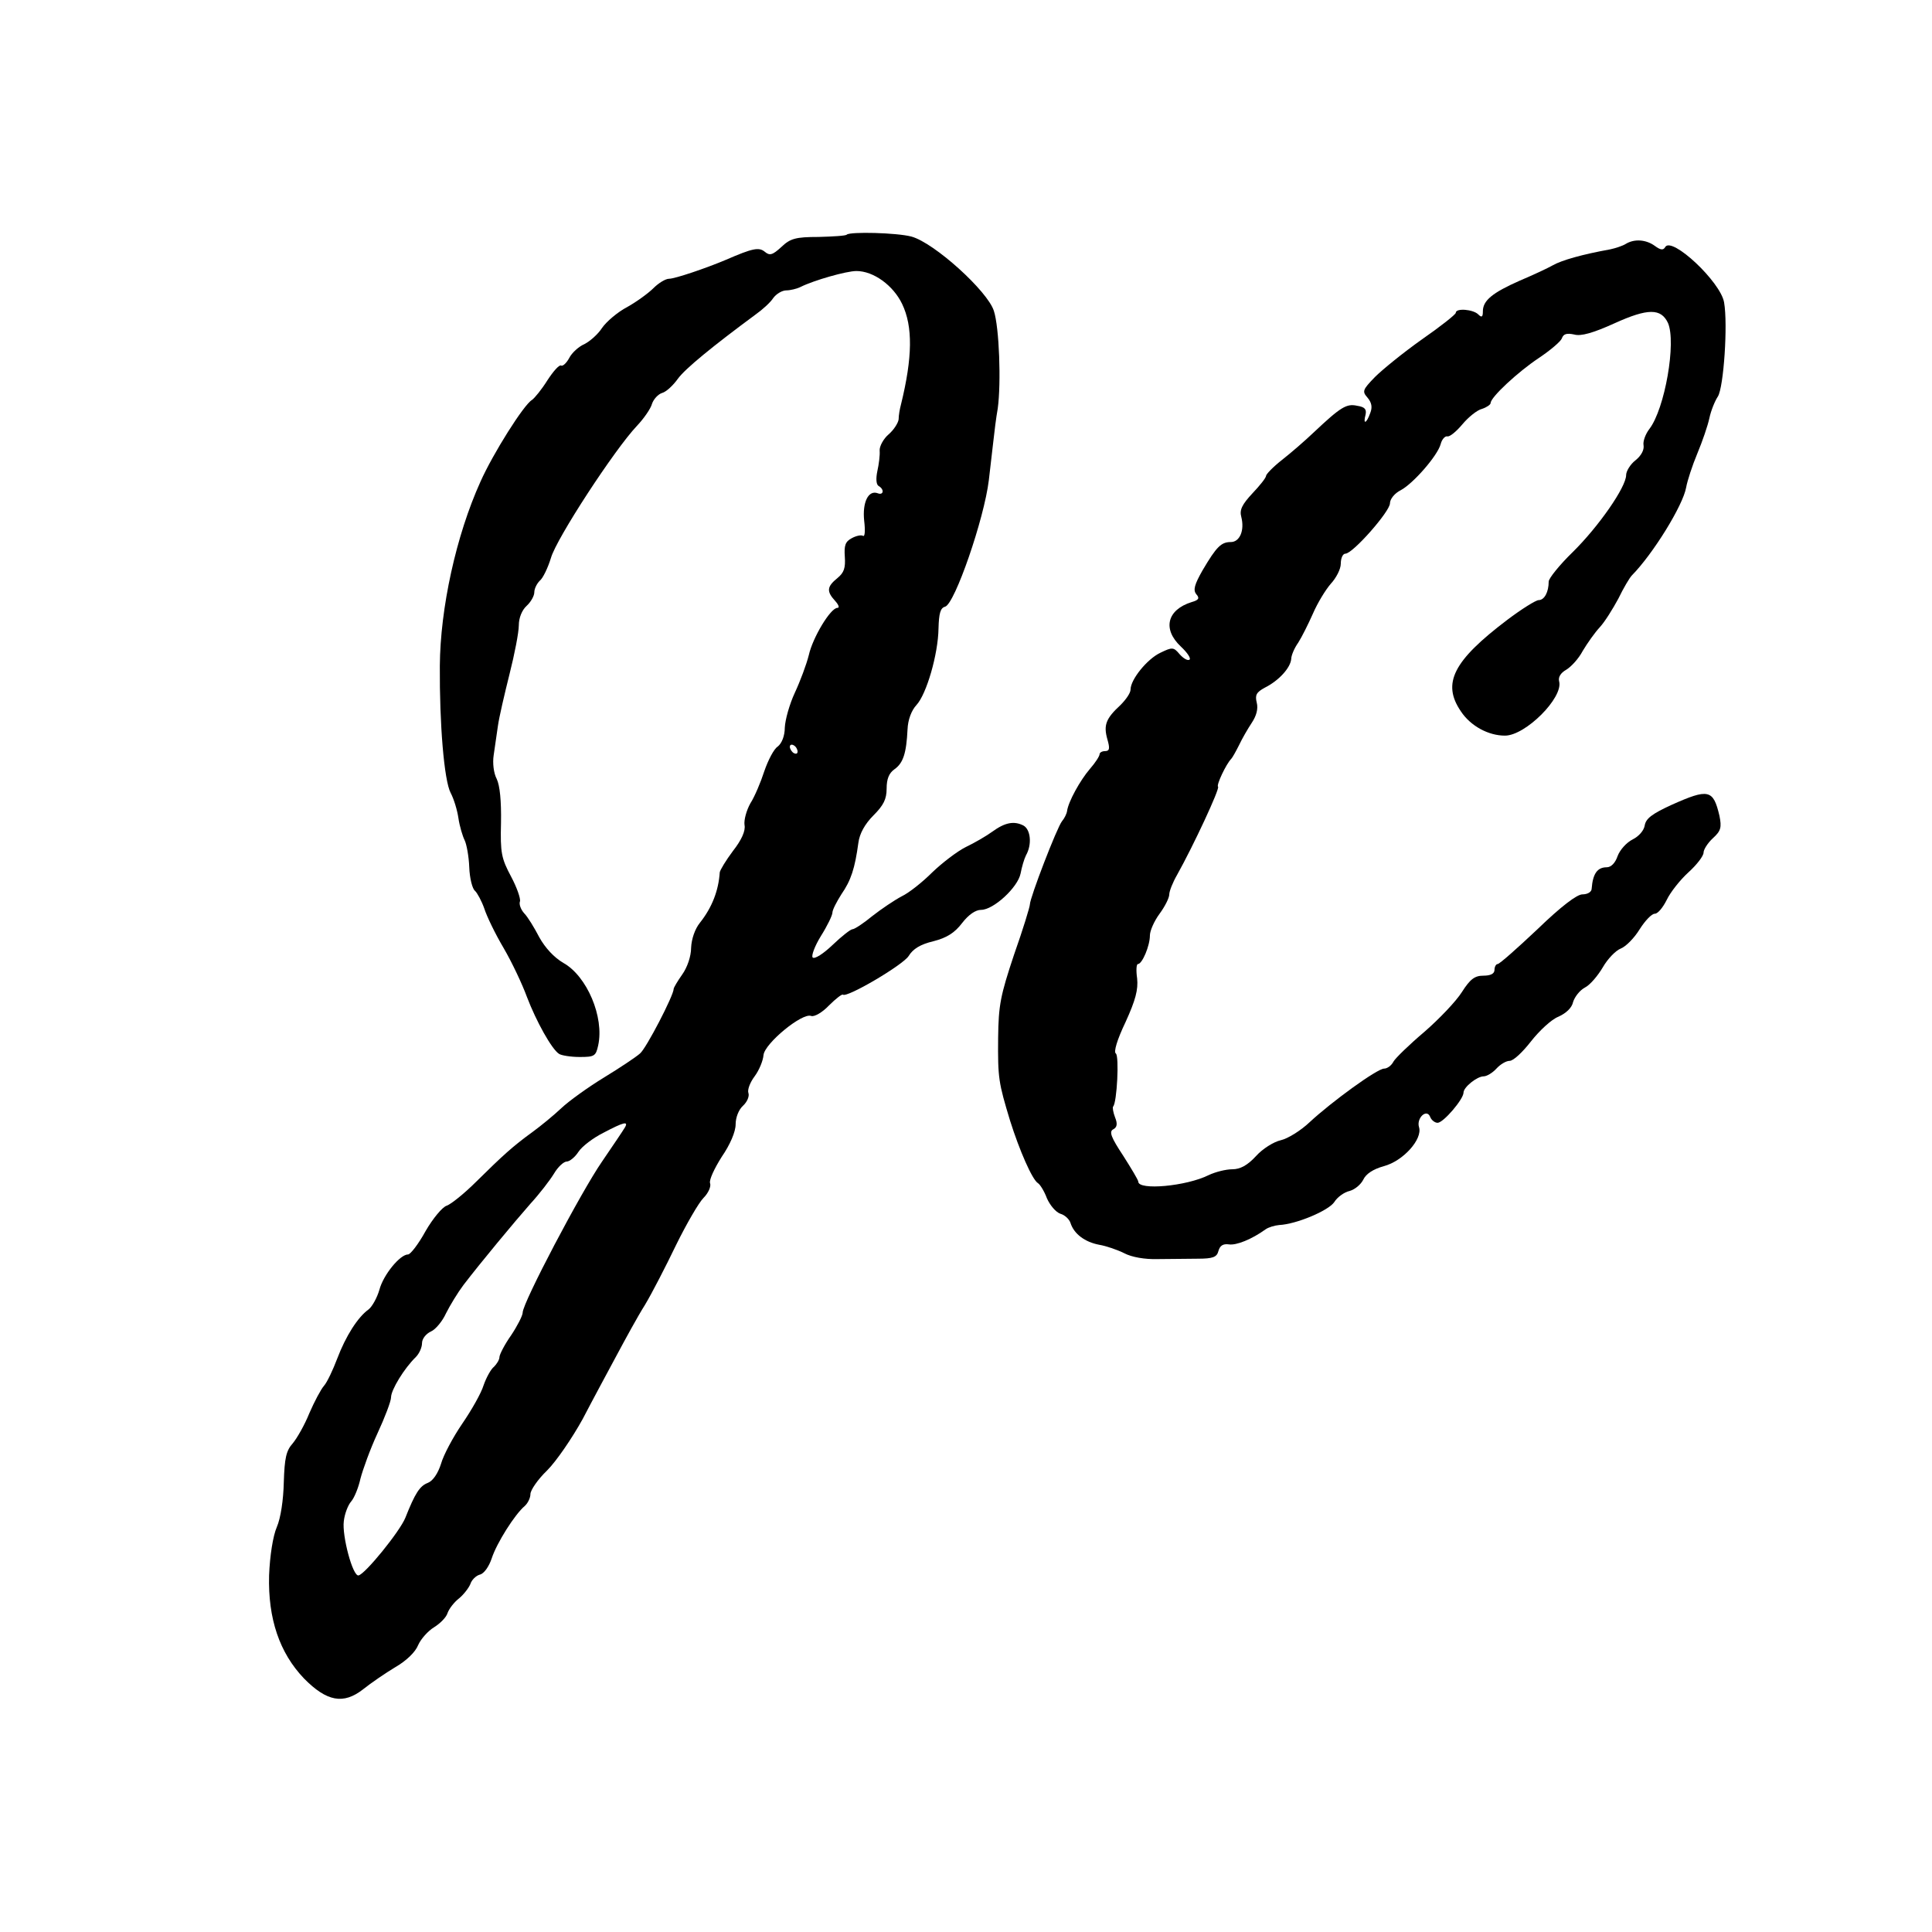
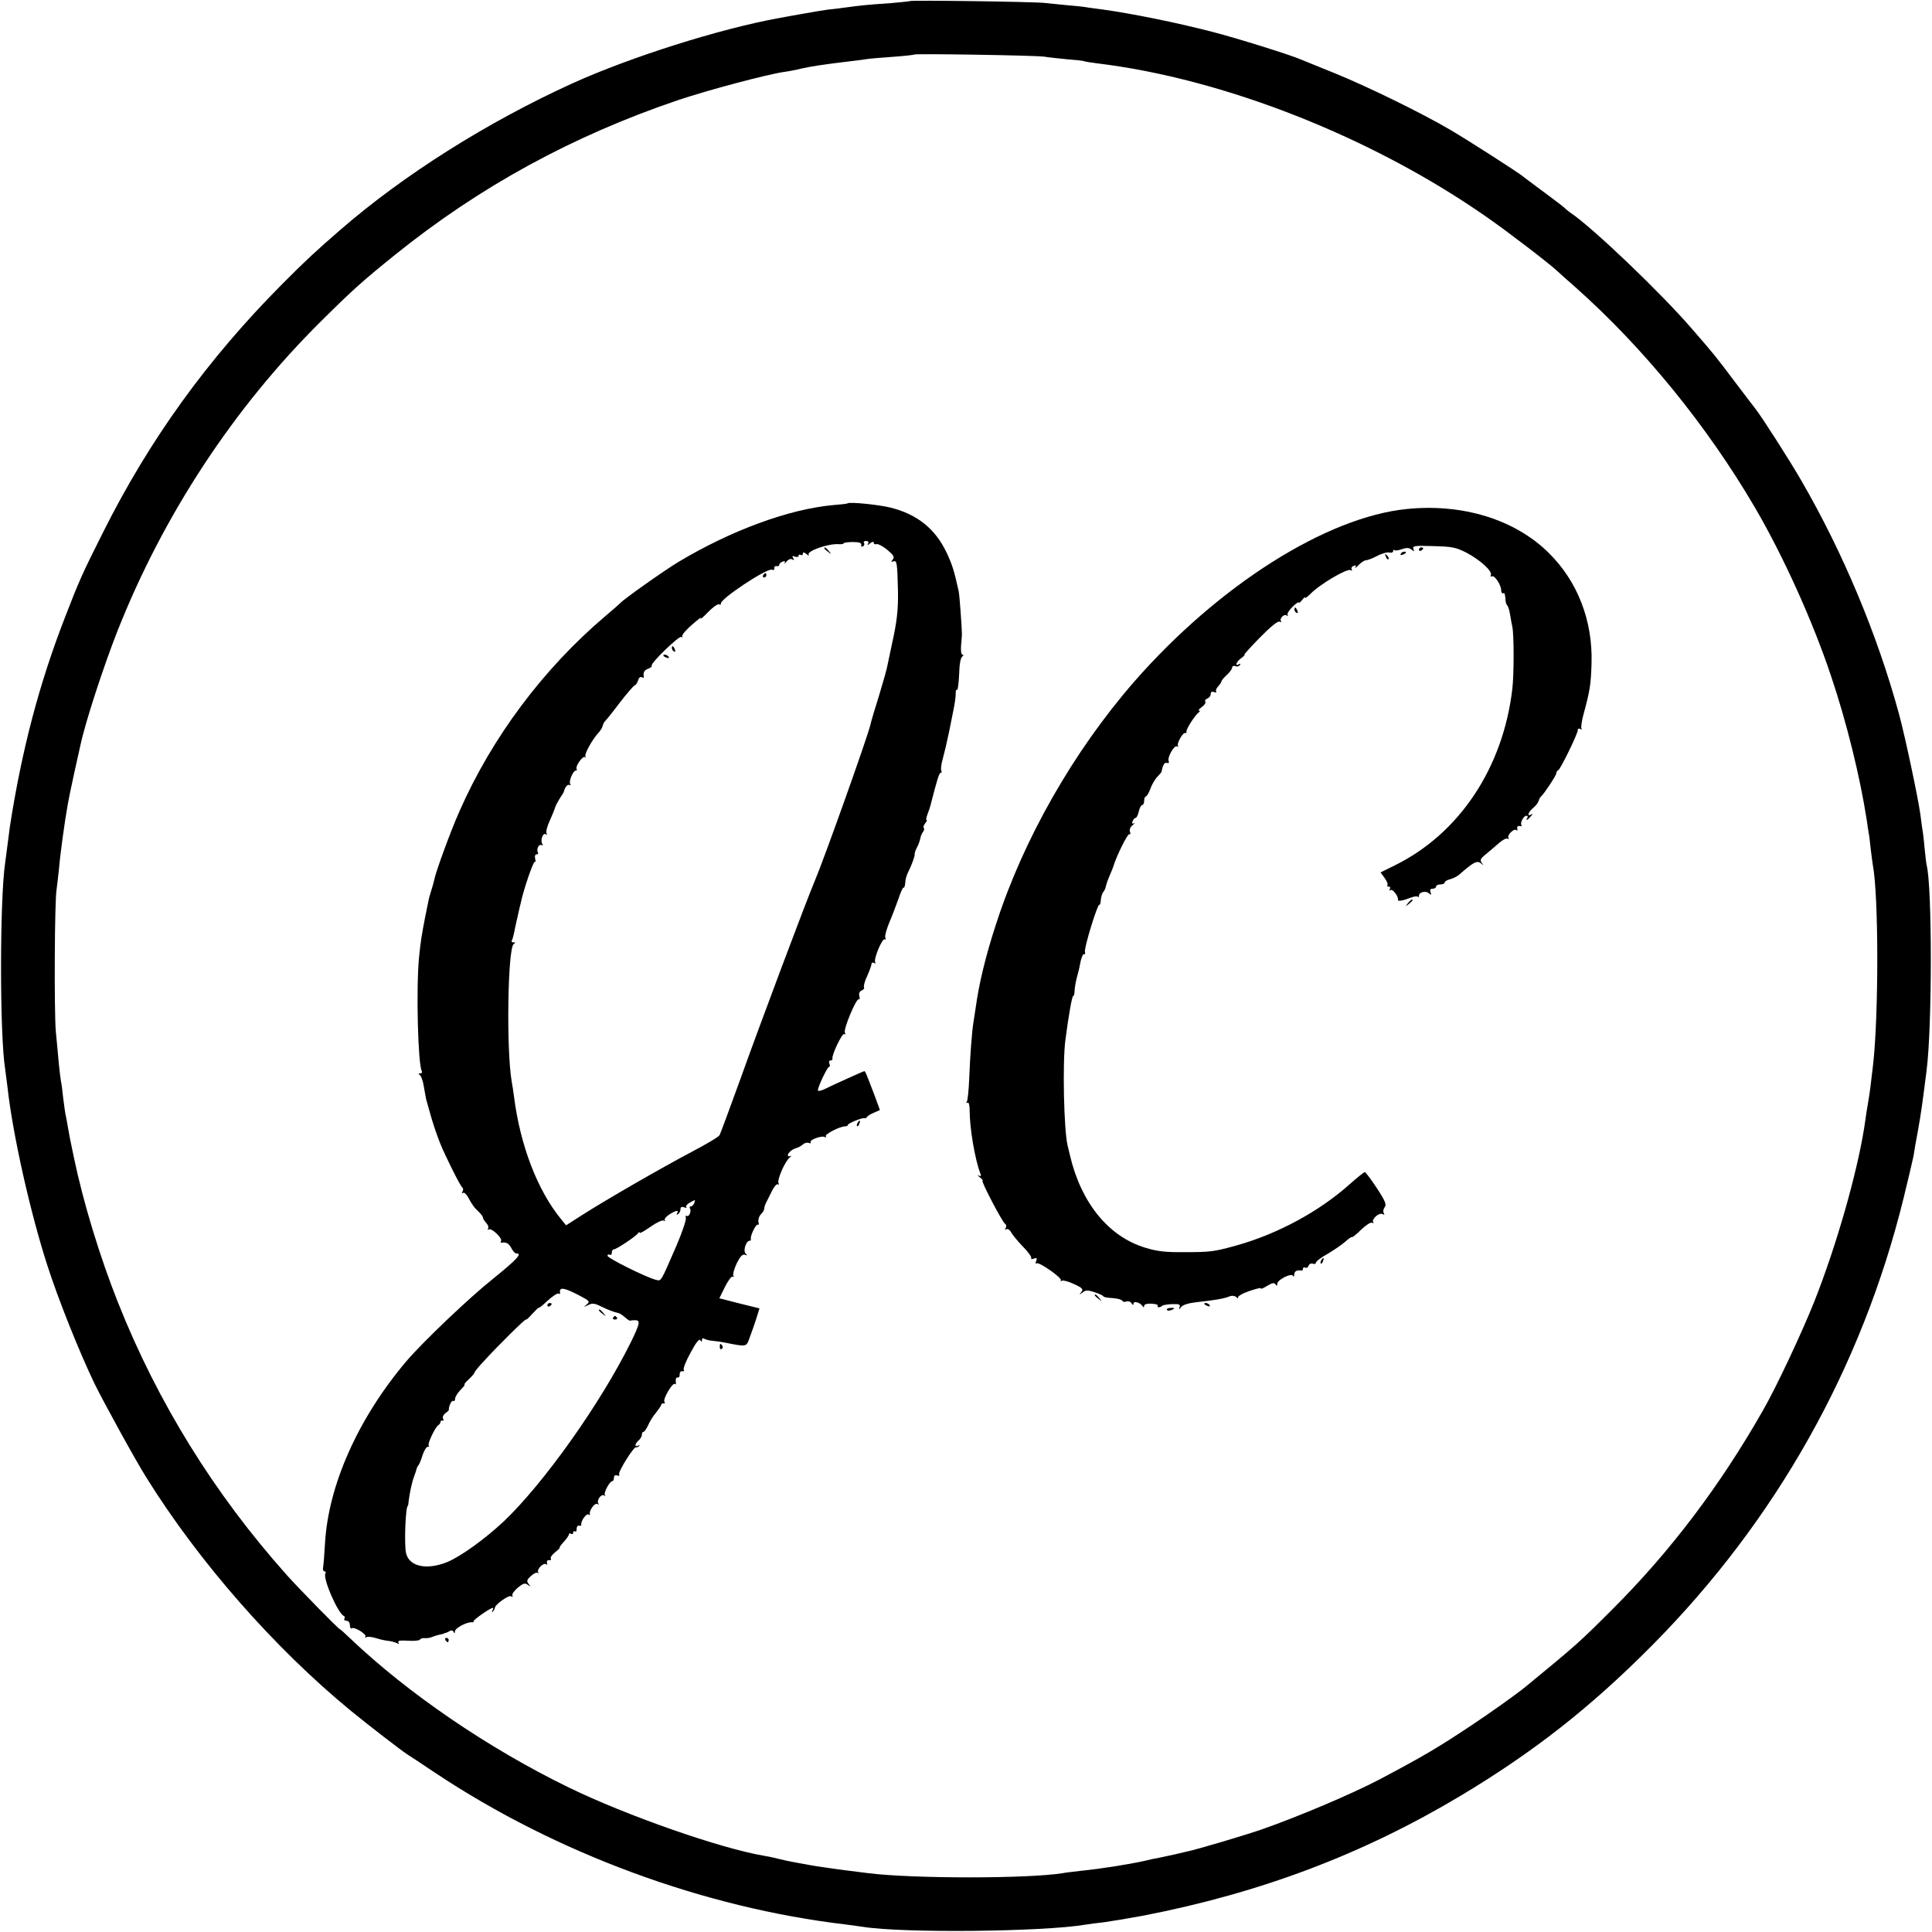
- <svg xmlns="http://www.w3.org/2000/svg" version="1.0" width="499pt" height="499pt" viewBox="0 0 499 499" preserveAspectRatio="xMidYMid meet">
-   <g transform="translate(0,499) scale(0.1,-0.1)" fill="#000000" stroke="none">
-     <path d="M2187 4384 c-2 -3 -35 -5 -73 -6 -59 0 -73 -4 -96 -26 -23 -21 -30 -23 -43 -12 -15 12 -31 9 -100 -21 -52 -22 -132 -49 -147 -49 -9 0 -27 -11 -40 -24 -13 -13 -43 -35 -68 -49 -25 -13 -54 -38 -65 -54 -11 -17 -32 -35 -46 -42 -14 -6 -32 -22 -39 -36 -7 -13 -17 -22 -21 -19 -5 2 -20 -15 -35 -38 -15 -24 -33 -46 -40 -51 -21 -12 -101 -139 -133 -211 -63 -139 -104 -327 -105 -476 -1 -149 11 -296 28 -328 8 -15 17 -44 20 -65 3 -21 11 -47 16 -57 5 -10 11 -42 12 -70 1 -28 8 -56 15 -61 6 -6 17 -26 24 -46 6 -19 28 -65 50 -102 21 -36 48 -93 60 -126 24 -63 64 -135 83 -147 6 -4 30 -8 53 -8 38 0 42 2 48 30 16 73 -29 179 -90 213 -24 14 -47 39 -62 66 -13 25 -30 53 -39 62 -9 10 -14 24 -11 31 2 7 -8 36 -23 64 -25 47 -28 61 -26 139 1 57 -3 96 -11 113 -8 15 -11 41 -8 61 3 20 8 54 11 76 3 22 17 82 30 134 13 51 24 108 24 126 0 19 8 39 20 50 11 10 20 26 20 35 0 10 7 23 14 30 8 6 21 33 29 59 14 50 165 281 222 341 18 19 36 45 39 57 4 12 16 25 26 28 11 3 29 20 41 37 19 26 90 84 201 166 17 12 38 31 45 42 8 11 23 20 34 20 10 0 27 4 37 9 34 17 118 41 144 41 44 0 95 -37 118 -85 28 -58 27 -138 -3 -260 -3 -11 -6 -28 -6 -38 -1 -9 -12 -27 -26 -39 -13 -11 -24 -31 -23 -42 1 -12 -2 -35 -6 -53 -4 -19 -3 -34 3 -38 16 -9 13 -25 -2 -19 -24 9 -40 -23 -35 -71 3 -25 2 -42 -3 -39 -5 3 -18 0 -29 -6 -17 -9 -20 -19 -18 -48 2 -29 -2 -41 -19 -55 -27 -22 -29 -34 -6 -59 9 -10 12 -18 6 -18 -18 0 -64 -77 -74 -122 -6 -24 -22 -67 -36 -97 -14 -30 -25 -70 -26 -90 0 -22 -8 -41 -18 -49 -10 -6 -25 -35 -35 -64 -9 -28 -25 -66 -36 -83 -10 -18 -17 -43 -15 -56 3 -15 -8 -39 -30 -67 -18 -24 -33 -49 -34 -55 -3 -47 -20 -91 -51 -130 -13 -16 -22 -42 -23 -65 0 -22 -10 -51 -23 -69 -12 -17 -22 -34 -22 -37 0 -17 -71 -154 -87 -167 -10 -9 -52 -37 -93 -62 -41 -25 -91 -61 -110 -79 -19 -18 -53 -46 -75 -62 -51 -37 -76 -60 -145 -128 -31 -31 -65 -58 -76 -62 -11 -3 -36 -33 -55 -66 -18 -33 -39 -60 -45 -60 -21 0 -64 -53 -74 -91 -6 -21 -19 -44 -28 -51 -28 -20 -59 -69 -81 -127 -11 -29 -26 -61 -34 -70 -8 -9 -25 -41 -38 -71 -12 -30 -32 -65 -43 -78 -17 -19 -21 -38 -23 -100 -1 -46 -8 -93 -18 -116 -10 -23 -18 -74 -20 -125 -3 -112 27 -200 90 -266 59 -60 102 -68 153 -28 20 16 58 42 83 57 28 16 52 39 59 57 7 16 26 37 41 46 16 10 32 26 35 37 4 11 17 28 30 38 12 10 25 27 29 37 3 10 14 21 24 24 11 2 24 21 31 42 13 40 60 114 85 135 8 7 15 21 15 31 0 10 19 38 43 61 24 24 65 84 92 133 26 50 66 124 88 165 22 41 54 100 73 130 18 30 54 100 80 154 27 55 59 110 71 122 13 13 20 30 17 38 -3 8 11 38 30 68 22 32 36 65 36 84 0 18 8 38 19 48 11 10 17 25 14 33 -3 8 4 27 16 43 12 16 22 41 23 55 3 30 100 110 123 101 8 -3 29 9 46 27 18 18 34 30 36 28 10 -9 156 77 170 100 11 18 30 30 64 38 35 9 55 22 74 47 17 22 35 34 49 34 32 0 95 58 102 94 3 16 9 37 14 47 16 28 12 67 -7 77 -24 12 -47 8 -80 -16 -15 -11 -46 -29 -69 -40 -22 -11 -61 -41 -86 -65 -25 -25 -60 -53 -79 -62 -19 -10 -53 -33 -76 -51 -23 -19 -46 -34 -51 -34 -5 0 -28 -18 -52 -41 -23 -22 -46 -37 -51 -32 -4 4 5 29 21 55 17 27 30 54 30 61 0 7 11 28 23 47 25 36 35 67 44 133 3 24 17 49 39 71 26 26 34 42 34 69 0 25 6 40 20 50 23 16 31 42 34 103 1 25 10 49 23 63 26 28 56 131 57 198 1 39 5 53 17 56 25 7 101 227 113 327 3 25 8 68 11 95 3 28 8 68 12 90 9 66 4 209 -10 252 -16 51 -154 176 -213 192 -38 10 -158 13 -167 5z m-127 -1335 c0 -6 -4 -7 -10 -4 -5 3 -10 11 -10 16 0 6 5 7 10 4 6 -3 10 -11 10 -16z m-446 -971 c-4 -7 -31 -47 -59 -88 -54 -78 -205 -365 -205 -390 0 -8 -14 -35 -30 -59 -17 -24 -30 -50 -30 -56 0 -7 -7 -18 -14 -25 -8 -6 -20 -28 -27 -48 -6 -20 -31 -64 -55 -99 -24 -35 -49 -82 -55 -104 -8 -25 -21 -44 -34 -49 -21 -8 -33 -27 -58 -90 -14 -35 -104 -146 -121 -149 -15 -3 -43 103 -38 140 2 19 11 42 19 51 8 9 19 36 24 59 6 23 25 76 44 117 19 41 35 83 35 93 0 19 34 75 64 104 9 9 16 25 16 36 0 11 10 24 23 30 12 5 30 27 39 47 10 20 30 53 45 73 46 60 130 161 173 210 23 25 50 60 61 78 10 17 25 31 33 31 7 0 21 11 30 25 9 14 38 36 64 49 53 28 66 31 56 14z" />
-     <path d="M4199 4360 c-8 -5 -26 -11 -40 -14 -72 -13 -125 -28 -148 -41 -14 -8 -53 -26 -86 -40 -70 -31 -95 -51 -95 -79 0 -15 -3 -17 -12 -8 -13 13 -58 17 -58 4 0 -4 -39 -35 -88 -69 -48 -34 -102 -78 -121 -97 -32 -33 -33 -37 -19 -53 11 -13 13 -25 7 -40 -10 -28 -19 -30 -12 -4 3 14 -2 20 -22 23 -27 6 -42 -3 -111 -68 -23 -22 -60 -54 -83 -72 -23 -18 -41 -37 -41 -41 0 -5 -16 -25 -35 -45 -27 -29 -34 -43 -29 -61 9 -35 -4 -65 -27 -65 -25 0 -37 -12 -73 -73 -21 -37 -25 -51 -16 -62 9 -10 6 -15 -12 -20 -64 -20 -76 -70 -28 -115 17 -16 27 -31 22 -34 -5 -3 -16 4 -25 14 -16 19 -19 19 -50 4 -34 -16 -77 -69 -77 -95 0 -9 -12 -26 -26 -40 -38 -35 -44 -52 -34 -88 7 -24 6 -31 -6 -31 -8 0 -14 -4 -14 -8 0 -5 -11 -22 -25 -38 -25 -29 -56 -85 -59 -109 -1 -7 -7 -19 -13 -26 -13 -16 -83 -198 -83 -215 0 -6 -18 -65 -41 -130 -35 -105 -40 -130 -41 -214 -1 -105 1 -116 31 -215 24 -76 57 -152 72 -161 5 -3 16 -20 23 -39 8 -18 23 -36 35 -40 11 -3 23 -14 26 -24 9 -28 37 -49 74 -56 18 -3 47 -13 65 -22 19 -10 53 -16 86 -15 30 0 77 1 103 1 40 0 50 4 54 20 4 14 12 19 27 17 19 -3 59 13 95 39 7 5 23 10 35 11 44 2 127 37 142 59 8 13 26 26 40 29 14 4 29 17 35 29 7 15 25 27 53 35 50 13 101 70 91 101 -7 23 20 49 29 26 3 -8 12 -15 19 -15 15 0 67 61 67 78 0 14 35 42 52 42 8 0 23 9 33 20 10 11 25 20 34 20 10 0 34 23 55 50 22 28 53 57 71 64 20 9 35 23 38 38 4 13 17 30 30 37 14 7 34 31 47 53 12 21 33 43 46 48 13 5 35 27 49 50 14 22 31 40 39 40 8 0 21 16 31 36 9 19 34 51 56 71 21 19 39 42 39 51 0 8 11 25 24 37 21 19 23 28 17 58 -16 68 -28 71 -124 28 -50 -23 -66 -35 -69 -53 -2 -13 -15 -28 -31 -36 -16 -8 -33 -27 -39 -43 -6 -18 -17 -29 -28 -29 -24 0 -36 -16 -39 -55 0 -9 -11 -15 -24 -15 -14 0 -55 -31 -116 -90 -52 -49 -98 -90 -103 -90 -4 0 -8 -7 -8 -15 0 -10 -10 -15 -29 -15 -22 0 -34 -9 -55 -42 -15 -24 -59 -70 -97 -103 -39 -33 -75 -68 -80 -77 -5 -10 -16 -18 -24 -18 -18 0 -136 -86 -192 -138 -23 -22 -57 -43 -75 -47 -18 -4 -47 -22 -64 -41 -22 -24 -41 -34 -61 -34 -17 0 -44 -7 -61 -15 -58 -29 -182 -40 -182 -17 0 4 -18 34 -39 67 -31 47 -37 62 -26 68 10 5 12 14 5 31 -5 13 -7 26 -5 28 10 10 16 131 7 137 -6 4 3 35 25 81 26 57 33 84 30 113 -3 20 -2 37 2 37 11 0 31 47 31 74 0 12 11 37 25 56 14 19 25 41 25 50 0 8 9 31 20 50 42 75 111 223 106 228 -5 4 21 59 34 72 3 3 12 19 20 35 8 17 23 43 33 58 12 18 17 36 13 52 -5 20 -1 27 21 39 36 18 66 51 68 74 0 9 8 28 18 42 9 14 26 48 38 75 12 28 33 62 46 77 14 15 26 38 26 52 0 14 5 26 12 26 19 0 115 109 115 130 0 11 12 26 28 34 32 17 95 89 103 119 3 12 11 21 17 20 6 -2 23 12 39 31 15 18 38 37 51 40 12 4 22 11 22 15 0 15 70 80 124 116 30 20 57 43 60 51 4 12 13 14 32 10 17 -5 49 4 104 29 86 39 120 39 138 1 22 -50 -8 -222 -48 -274 -10 -13 -17 -32 -15 -42 2 -12 -6 -27 -21 -39 -13 -10 -24 -28 -24 -38 0 -31 -71 -133 -138 -199 -34 -33 -62 -68 -62 -76 0 -27 -11 -48 -26 -48 -7 0 -44 -23 -81 -51 -140 -106 -169 -164 -120 -236 25 -38 71 -63 114 -63 53 0 151 98 140 140 -3 11 4 22 18 30 12 7 32 28 43 49 12 20 31 47 44 61 13 14 34 48 48 74 13 27 29 54 35 60 55 56 132 181 140 227 3 17 16 57 29 88 13 31 27 72 31 91 4 19 14 44 22 56 15 24 26 186 16 243 -9 53 -135 171 -152 143 -5 -9 -12 -8 -27 3 -22 16 -52 19 -75 5z" />
+ <svg xmlns="http://www.w3.org/2000/svg" version="1.0" width="900pt" height="900pt" viewBox="0 0 900 900" preserveAspectRatio="xMidYMid meet">
+   <g transform="translate(0,900) scale(0.1,-0.1)" fill="#000000" stroke="none">
+     <path d="M4239 8995 c-2 -1 -44 -6 -94 -10 -105 -7 -132 -10 -200 -19 -27 -4 -68 -9 -90 -11 -22 -3 -76 -12 -120 -20 -44 -8 -91 -16 -105 -19 -277 -50 -694 -182 -965 -305 -395 -180 -784 -425 -1080 -682 -114 -99 -164 -145 -271 -253 -348 -350 -619 -726 -834 -1156 -97 -193 -110 -222 -175 -390 -121 -310 -203 -620 -259 -981 -2 -15 -7 -53 -11 -85 -4 -33 -9 -70 -11 -84 -25 -164 -26 -799 0 -960 2 -14 7 -52 11 -85 24 -219 107 -588 186 -831 51 -159 149 -403 219 -549 44 -89 189 -354 243 -440 244 -391 594 -791 952 -1085 82 -67 237 -187 266 -205 9 -5 67 -44 130 -86 560 -372 1247 -626 1909 -704 30 -4 66 -9 80 -11 188 -30 839 -23 1035 10 17 3 55 8 85 11 30 4 114 18 185 31 547 106 1023 286 1478 558 341 204 607 413 892 700 579 584 978 1294 1173 2086 22 91 43 179 46 195 2 17 11 68 20 115 18 103 19 114 41 285 26 206 26 856 0 955 -2 8 -6 46 -10 83 -3 37 -8 76 -10 85 -1 9 -6 40 -9 67 -11 79 -70 359 -100 470 -100 367 -260 750 -454 1085 -57 99 -187 301 -214 335 -9 11 -52 68 -96 126 -88 117 -95 126 -201 248 -146 169 -459 468 -565 540 -12 8 -23 18 -26 21 -3 4 -45 36 -95 73 -49 37 -95 70 -100 75 -26 21 -249 164 -337 216 -136 80 -390 204 -543 266 -71 29 -139 56 -150 61 -46 21 -309 103 -415 130 -169 44 -378 86 -515 105 -27 3 -58 8 -67 9 -9 2 -49 7 -90 10 -40 4 -89 9 -108 11 -43 6 -627 14 -631 9z m626 -259 c17 -3 64 -8 105 -12 41 -3 77 -7 80 -9 3 -2 30 -6 60 -10 590 -71 1281 -343 1814 -715 101 -70 295 -219 332 -254 6 -6 44 -40 84 -75 316 -281 612 -644 835 -1025 131 -224 268 -526 354 -783 74 -219 136 -473 167 -673 3 -25 8 -52 9 -60 2 -8 6 -40 9 -71 4 -31 8 -65 10 -76 28 -143 28 -706 1 -938 -10 -88 -17 -140 -20 -154 -1 -9 -6 -36 -10 -61 -3 -25 -9 -58 -11 -75 -35 -217 -129 -546 -231 -805 -58 -146 -179 -404 -242 -513 -199 -349 -429 -653 -698 -922 -157 -157 -166 -165 -408 -364 -42 -34 -164 -121 -250 -178 -155 -103 -222 -143 -430 -253 -128 -67 -373 -171 -544 -231 -74 -26 -306 -95 -351 -104 -8 -2 -35 -8 -60 -14 -25 -5 -56 -12 -70 -15 -14 -2 -45 -9 -70 -15 -72 -16 -197 -36 -295 -46 -33 -4 -71 -8 -85 -11 -164 -26 -695 -26 -905 0 -102 13 -152 19 -170 22 -51 7 -102 15 -125 20 -14 2 -38 7 -55 10 -16 3 -46 9 -65 14 -19 5 -51 12 -70 15 -200 33 -641 187 -910 318 -374 182 -749 438 -1018 694 -25 24 -46 43 -48 43 -6 0 -192 190 -250 255 -337 378 -599 802 -783 1264 -86 216 -163 469 -207 680 -20 96 -21 101 -28 142 -3 19 -8 45 -11 59 -3 14 -7 49 -11 78 -3 29 -7 63 -10 75 -2 12 -7 49 -10 82 -3 33 -9 101 -14 150 -8 92 -6 620 4 665 2 14 7 57 11 95 5 62 26 217 41 300 3 17 16 82 30 145 14 63 27 122 29 130 22 104 107 365 172 530 213 539 541 1040 949 1444 145 144 193 187 343 308 396 319 828 555 1321 722 137 46 415 120 493 131 23 3 58 10 77 15 43 10 114 21 234 35 33 4 67 8 76 10 10 2 62 6 116 10 55 4 101 9 103 11 5 5 570 -4 606 -10z" />
+     <path d="M3948 6655 c-2 -2 -32 -5 -68 -8 -206 -19 -475 -118 -720 -265 -65 -39 -256 -174 -270 -191 -3 -3 -34 -31 -70 -61 -289 -245 -529 -566 -680 -910 -41 -92 -108 -276 -116 -314 -2 -10 -8 -33 -14 -51 -6 -18 -13 -43 -15 -56 -3 -13 -9 -46 -15 -74 -17 -88 -20 -108 -28 -185 -14 -146 -5 -500 13 -530 3 -5 0 -10 -7 -10 -9 0 -10 -3 -2 -8 6 -4 15 -29 19 -57 5 -27 9 -52 10 -55 1 -3 7 -25 14 -50 15 -56 35 -115 51 -155 24 -60 94 -200 103 -206 5 -4 6 -12 2 -19 -5 -8 -4 -11 2 -7 5 4 16 -6 24 -21 17 -32 28 -48 52 -70 9 -9 17 -20 17 -25 0 -5 7 -15 15 -24 8 -8 12 -19 9 -25 -4 -6 -2 -8 3 -5 13 8 65 -42 57 -54 -3 -5 -2 -9 3 -8 21 4 33 -3 45 -25 7 -14 17 -25 23 -25 30 1 3 -28 -107 -117 -111 -88 -328 -295 -404 -384 -225 -265 -365 -579 -380 -850 -3 -52 -7 -103 -9 -112 -2 -10 1 -18 7 -18 5 0 7 -4 4 -9 -14 -22 58 -187 86 -199 5 -2 6 -8 2 -13 -3 -5 2 -9 10 -9 9 0 16 -9 16 -21 0 -11 4 -18 9 -14 13 8 73 -30 63 -40 -4 -5 -2 -5 4 -2 6 4 26 2 45 -4 19 -6 46 -12 60 -13 15 -2 32 -7 39 -11 9 -5 11 -4 6 3 -5 9 7 11 44 9 28 -2 53 0 56 5 3 5 13 8 22 7 10 -1 25 1 34 5 9 4 25 9 35 11 10 2 19 4 21 5 1 2 5 3 10 4 4 1 12 5 19 9 6 4 14 1 16 -5 4 -9 6 -8 6 2 1 16 54 44 79 43 7 -1 11 1 8 4 -5 5 78 63 90 63 3 0 2 -6 -2 -12 -4 -8 -3 -10 2 -5 5 5 9 12 9 16 0 16 65 62 76 55 7 -4 9 -3 6 3 -4 6 8 22 25 37 26 21 34 23 47 13 14 -10 14 -10 4 4 -11 13 -9 20 10 37 13 12 27 19 32 15 4 -5 5 -3 2 3 -8 14 26 47 37 37 4 -5 6 -1 4 7 -2 8 3 14 10 12 8 -1 11 2 8 7 -4 5 6 19 20 30 15 12 24 21 21 21 -3 0 5 12 18 26 14 15 25 31 25 36 0 5 5 6 10 3 6 -3 10 -1 10 5 0 6 4 9 9 6 5 -3 8 2 7 12 0 9 5 16 11 15 7 -2 12 0 11 5 -4 14 23 53 33 47 5 -4 8 -3 7 2 -5 16 23 54 35 47 7 -4 9 -4 5 1 -11 12 11 47 25 39 7 -4 9 -4 5 1 -8 9 22 65 34 65 4 0 8 7 8 16 0 10 6 14 14 11 9 -4 13 -1 10 6 -4 13 70 131 79 125 3 -2 9 1 14 6 5 5 3 6 -4 2 -18 -10 -16 9 2 24 8 7 15 19 15 26 0 8 3 14 8 14 4 0 13 14 21 30 7 17 23 43 36 58 12 15 24 32 25 37 1 6 6 9 12 7 5 -1 7 2 3 8 -8 13 39 92 49 83 4 -5 6 1 4 12 -1 11 2 19 8 18 7 -1 11 5 10 15 0 9 5 16 12 14 8 -1 11 2 7 8 -3 5 11 41 32 79 24 45 40 66 45 58 6 -9 8 -9 8 1 0 8 5 10 12 5 7 -4 24 -8 38 -9 14 -1 39 -5 55 -8 107 -21 101 -22 118 25 9 24 23 64 31 89 l14 45 -93 23 -94 24 26 53 c15 30 31 51 36 48 6 -3 7 -1 3 5 -3 6 4 31 16 57 16 32 27 44 38 40 11 -5 12 -3 3 6 -12 12 2 59 19 59 4 0 7 3 6 8 -5 13 24 72 32 67 5 -3 6 3 3 13 -2 11 3 26 11 35 9 8 16 20 16 26 0 6 4 19 9 29 5 9 17 34 27 54 10 20 22 34 27 31 6 -3 7 -1 4 5 -9 13 29 101 51 119 9 8 11 12 5 8 -7 -3 -13 -2 -13 3 0 12 21 29 40 34 8 2 21 9 29 16 7 7 20 11 28 8 8 -3 12 -2 9 3 -7 11 53 33 67 24 5 -3 7 -2 4 4 -6 9 65 46 90 46 7 0 13 3 13 7 0 7 66 34 76 31 4 -2 10 1 13 6 3 5 18 14 33 20 l27 12 -23 63 c-42 110 -45 118 -50 118 -4 0 -143 -63 -188 -85 -16 -7 -28 -9 -28 -4 0 16 44 109 52 109 4 0 5 7 2 15 -4 8 -1 15 5 15 6 0 10 3 9 8 -5 16 45 121 55 115 6 -3 7 -1 3 6 -9 14 53 163 65 156 4 -3 5 4 2 15 -3 12 1 22 11 26 9 3 13 10 11 15 -3 4 3 29 15 53 11 25 20 50 20 56 0 6 5 8 12 4 6 -4 8 -3 5 3 -9 14 33 114 44 107 5 -3 6 1 3 9 -3 8 6 38 18 68 13 30 32 80 43 111 10 31 21 55 24 53 3 -2 7 8 8 22 0 14 6 35 12 47 18 35 34 80 32 89 0 4 4 18 11 30 7 12 13 31 15 41 2 11 8 25 13 31 5 7 7 15 3 18 -3 4 0 13 7 22 7 8 10 15 6 15 -3 0 -1 12 5 28 6 15 12 34 14 42 30 117 40 150 47 150 5 0 6 4 3 10 -3 5 -1 29 6 52 6 24 13 51 15 60 2 10 6 28 9 41 3 12 7 33 10 47 3 14 7 36 10 50 12 56 18 96 17 113 0 9 2 16 6 13 4 -2 8 30 10 72 1 47 7 79 15 84 6 4 7 8 1 8 -6 0 -9 17 -7 43 2 23 4 47 4 52 0 27 -11 183 -15 200 -21 97 -31 127 -57 182 -52 109 -136 177 -259 208 -55 14 -193 28 -202 20z m64 -193 c-1 -8 2 -11 8 -7 6 3 8 11 5 16 -4 5 1 9 10 9 10 0 13 -5 9 -12 -5 -9 -2 -9 9 1 11 8 17 9 17 3 0 -6 6 -9 13 -7 6 3 29 -9 50 -26 30 -25 35 -34 26 -45 -9 -12 -9 -13 3 -9 16 6 18 -8 21 -135 2 -92 -5 -147 -29 -255 -8 -38 -17 -81 -20 -95 -2 -14 -20 -77 -39 -140 -20 -63 -38 -124 -40 -135 -12 -54 -218 -632 -260 -730 -38 -89 -254 -664 -349 -930 -48 -132 -90 -246 -94 -253 -4 -8 -63 -43 -132 -79 -138 -73 -392 -219 -508 -293 l-75 -48 -22 27 c-111 135 -192 345 -221 576 -3 22 -7 51 -10 65 -26 147 -19 624 9 642 9 6 9 8 -1 8 -7 0 -11 4 -8 8 3 5 7 19 10 33 2 13 10 47 16 74 6 28 13 58 16 69 11 56 58 194 65 191 4 -3 5 4 2 15 -3 12 0 20 6 20 7 0 10 4 7 9 -9 14 5 42 17 34 6 -3 7 -1 3 6 -10 16 3 53 16 45 7 -4 8 -2 4 4 -4 7 3 33 15 59 12 27 23 54 25 61 1 7 11 25 20 40 10 15 19 29 20 32 5 22 18 39 27 33 5 -3 7 -1 3 5 -7 12 13 62 26 62 5 0 7 4 4 8 -7 12 29 63 39 55 4 -5 5 -3 2 3 -6 11 34 83 64 114 8 9 15 22 17 30 2 8 7 17 10 20 4 3 34 40 67 84 33 43 65 80 71 83 7 2 14 14 17 25 3 11 10 17 17 13 6 -3 10 -3 9 2 -4 21 3 32 21 38 11 4 18 10 16 14 -7 11 129 142 138 134 4 -5 6 -3 4 3 -2 7 19 31 47 55 27 24 45 37 40 29 -5 -8 10 4 33 28 23 24 47 40 52 37 6 -4 9 -2 8 3 -6 20 215 167 238 158 8 -3 13 0 11 7 -1 7 4 11 11 10 6 -2 12 1 12 6 0 5 7 12 16 15 10 4 13 2 9 -7 -4 -6 0 -4 9 7 8 10 20 15 27 10 8 -5 10 -3 4 6 -6 10 -4 12 8 7 10 -3 17 -2 17 4 0 6 5 7 10 4 6 -3 10 -1 10 6 0 8 5 7 17 -2 9 -8 14 -9 10 -3 -10 17 92 53 141 49 12 -1 22 1 22 4 0 3 19 6 43 6 29 0 41 -4 39 -13z m-778 -3067 c-4 -8 -10 -15 -16 -15 -5 0 -7 -4 -4 -9 8 -13 -4 -42 -15 -35 -5 3 -6 -1 -4 -9 3 -7 -16 -65 -43 -128 -76 -175 -71 -167 -96 -161 -43 10 -226 101 -226 112 0 6 5 8 10 5 6 -3 10 1 10 9 0 9 4 16 10 16 11 0 102 60 112 75 4 6 8 7 8 2 0 -4 23 9 50 28 28 20 56 33 63 29 7 -4 9 -3 4 1 -4 5 5 17 20 27 32 20 47 23 37 6 -4 -7 -3 -8 4 -4 7 4 12 14 12 23 0 10 5 13 17 9 10 -4 14 -4 10 0 -4 5 3 14 15 21 29 16 28 16 22 -2z m-535 -430 c48 -25 50 -28 34 -42 -16 -13 -16 -13 6 -3 18 10 30 9 55 -3 34 -17 64 -29 84 -33 8 -1 23 -11 34 -21 11 -10 22 -17 24 -15 2 1 13 2 23 2 25 0 22 -16 -19 -100 -140 -284 -405 -658 -593 -837 -89 -83 -197 -161 -262 -189 -95 -39 -177 -23 -193 39 -10 36 -3 222 8 222 1 0 3 11 4 25 5 38 15 86 25 112 5 13 10 28 11 33 1 6 5 15 10 20 4 6 13 27 19 48 7 20 17 37 23 37 6 0 9 3 5 6 -7 7 30 86 45 95 5 3 10 10 10 15 0 5 4 8 10 6 5 -1 6 3 2 9 -4 7 1 18 10 25 10 7 17 14 17 16 -2 15 13 47 20 42 5 -3 9 2 9 10 0 8 11 27 25 41 14 14 23 25 19 25 -4 0 5 11 20 25 14 13 26 27 26 30 0 4 19 28 43 53 65 72 197 202 197 195 0 -4 14 9 30 27 17 18 30 31 30 28 0 -3 19 12 41 33 23 21 46 36 51 33 5 -3 8 -2 7 3 -5 29 17 26 90 -12z" />
+     <path d="M3840 6446 c0 -2 8 -10 18 -17 15 -13 16 -12 3 4 -13 16 -21 21 -21 13z" />
+     <path d="M3555 6320 c-3 -5 -1 -10 4 -10 6 0 11 5 11 10 0 6 -2 10 -4 10 -3 0 -8 -4 -11 -10z" />
+     <path d="M3130 5981 c0 -6 4 -13 10 -16 6 -3 7 1 4 9 -7 18 -14 21 -14 7z" />
+     <path d="M3090 5946 c0 -2 7 -7 16 -10 8 -3 12 -2 9 4 -6 10 -25 14 -25 6z" />
+     <path d="M2550 2919 c0 -5 5 -7 10 -4 6 3 10 8 10 11 0 2 -4 4 -10 4 -5 0 -10 -5 -10 -11z" />
+     <path d="M2790 2896 c0 -2 8 -10 18 -17 15 -13 16 -12 3 4 -13 16 -21 21 -21 13z" />
+     <path d="M2856 2862 c-3 -5 1 -9 9 -9 8 0 12 4 9 9 -3 4 -7 8 -9 8 -2 0 -6 -4 -9 -8z" />
+     <path d="M6555 6629 c-376 -37 -879 -356 -1271 -804 -284 -326 -518 -737 -645 -1133 -48 -146 -79 -277 -94 -387 -3 -22 -8 -51 -10 -65 -7 -41 -16 -158 -20 -263 -2 -53 -7 -102 -11 -109 -4 -6 -3 -8 3 -5 6 4 10 -11 10 -36 0 -84 25 -229 50 -294 5 -12 2 -14 -8 -9 -8 4 -5 0 5 -8 11 -9 17 -16 13 -16 -9 0 92 -193 105 -201 6 -4 7 -12 3 -19 -5 -8 -4 -11 3 -6 6 3 16 -3 22 -14 6 -12 31 -42 55 -67 25 -25 42 -50 39 -54 -3 -5 3 -6 12 -2 14 5 16 3 11 -11 -4 -9 -3 -15 2 -11 13 7 122 -70 113 -80 -4 -5 -2 -5 5 -1 6 3 32 -4 57 -16 39 -18 44 -24 33 -37 -11 -14 -10 -14 6 -2 15 12 24 12 57 1 22 -7 40 -16 40 -19 0 -3 19 -7 43 -8 23 -2 43 -7 45 -12 2 -6 10 -7 19 -4 8 3 19 0 24 -8 6 -10 9 -10 9 -2 0 14 31 6 42 -11 5 -8 8 -7 8 1 0 7 13 11 34 10 19 -1 32 -5 29 -9 -5 -10 11 -10 21 -1 3 4 25 7 47 8 32 1 39 -2 34 -14 -4 -13 -3 -13 8 1 8 10 35 18 72 22 82 9 125 16 150 26 14 6 27 4 35 -3 7 -7 10 -7 7 -2 -3 6 21 20 53 31 33 11 57 17 54 12 -3 -5 9 0 27 11 25 15 35 17 41 8 6 -9 8 -8 8 3 1 19 67 52 74 36 2 -6 5 -3 5 7 1 15 12 22 34 18 4 0 7 4 7 10 0 5 5 7 10 4 6 -3 13 0 16 9 3 8 12 12 20 9 8 -3 14 0 14 5 0 6 25 25 56 42 30 18 67 43 81 56 15 13 28 23 30 21 2 -3 22 13 44 35 22 21 45 36 51 32 6 -4 8 -3 5 3 -9 14 29 47 44 37 8 -4 10 -3 5 5 -4 6 -2 18 4 27 10 12 4 28 -36 89 -27 41 -52 74 -56 75 -4 0 -35 -25 -70 -56 -142 -127 -334 -231 -525 -285 -108 -30 -123 -32 -248 -32 -86 -1 -126 4 -181 21 -170 52 -297 208 -349 427 -4 17 -9 39 -12 50 -17 74 -24 382 -10 490 14 109 31 205 36 205 4 0 7 12 7 28 2 23 6 44 18 87 2 6 6 27 10 47 5 21 12 36 16 33 5 -3 6 3 4 12 -4 19 60 226 67 218 3 -2 6 8 7 22 1 14 6 31 11 37 5 6 10 16 11 21 4 19 12 40 23 65 6 14 11 27 12 30 17 56 69 159 76 154 5 -3 6 2 3 11 -4 9 1 22 12 31 11 9 13 13 7 9 -9 -4 -11 -1 -7 9 3 9 10 16 14 16 5 0 11 14 15 30 4 17 11 30 16 30 5 0 9 9 9 20 0 11 4 20 8 20 4 0 14 16 21 36 7 20 22 45 32 55 10 10 19 21 20 24 6 32 14 45 25 41 8 -3 11 0 8 9 -7 18 27 76 39 68 6 -3 7 -2 4 4 -6 10 26 66 35 58 2 -3 5 1 5 8 0 14 41 77 58 89 6 5 6 8 0 8 -5 0 1 7 13 16 12 8 20 20 17 25 -4 5 1 12 9 15 9 3 16 13 16 21 0 10 6 13 16 9 8 -3 13 -2 9 3 -3 5 2 16 10 24 8 9 15 19 15 23 0 4 11 17 25 30 14 13 25 28 25 35 0 6 7 9 15 6 8 -4 17 -1 21 5 4 7 3 8 -4 4 -22 -13 -12 13 10 28 12 9 19 16 15 16 -4 0 29 36 73 81 49 50 84 78 91 73 7 -4 9 -3 6 3 -8 13 17 36 28 25 5 -4 6 -2 3 3 -3 6 7 23 23 38 16 16 29 25 29 20 0 -4 7 1 15 11 8 11 15 16 15 12 0 -4 10 3 23 16 43 45 173 122 189 112 6 -4 8 -3 5 3 -4 6 0 14 9 17 10 4 13 2 8 -7 -4 -6 3 -2 15 11 12 12 27 22 34 22 7 0 31 9 52 20 22 12 48 19 58 16 9 -2 17 1 17 7 0 6 3 8 6 4 3 -3 19 -1 35 5 22 7 33 7 44 -2 13 -11 14 -10 9 3 -5 14 6 16 93 13 87 -2 106 -6 153 -30 65 -34 122 -86 115 -104 -2 -7 -1 -10 5 -7 11 7 41 -36 43 -63 0 -12 5 -18 9 -16 7 5 9 -1 12 -38 1 -7 4 -15 7 -18 4 -3 10 -21 13 -40 3 -19 8 -46 11 -60 8 -35 8 -224 0 -289 -43 -368 -247 -674 -547 -822 l-67 -33 19 -26 c11 -15 17 -30 13 -34 -3 -3 -1 -6 6 -6 7 0 9 -5 5 -12 -4 -7 -3 -8 4 -4 10 6 38 -31 34 -46 -2 -8 23 -4 59 10 15 6 30 8 33 5 3 -4 6 -2 6 4 0 17 31 25 46 12 12 -10 13 -9 8 5 -4 11 -1 16 10 16 9 0 16 5 16 10 0 6 9 10 20 10 11 0 20 4 20 9 0 5 11 12 25 15 14 4 33 13 43 22 66 58 82 66 100 53 15 -12 15 -12 5 1 -10 13 -7 20 18 40 17 14 44 37 61 52 17 15 35 25 41 21 6 -3 7 -1 4 4 -8 13 27 46 37 36 4 -5 6 -1 4 7 -2 9 3 14 12 12 8 -2 12 0 8 3 -9 10 9 45 23 45 6 0 7 -4 4 -10 -10 -16 1 -11 16 7 10 11 10 14 2 9 -22 -13 -14 12 10 31 12 10 23 25 25 33 2 8 7 17 11 20 12 9 71 98 71 108 0 6 4 12 9 14 10 4 91 170 91 187 0 7 5 9 12 5 6 -4 9 -3 5 2 -3 5 1 34 9 64 31 114 35 141 38 240 6 199 -65 382 -200 515 -157 155 -400 230 -659 204z" />
+     <path d="M6610 6439 c0 -5 5 -7 10 -4 6 3 10 8 10 11 0 2 -4 4 -10 4 -5 0 -10 -5 -10 -11z" />
+     <path d="M6525 6420 c-3 -6 1 -7 9 -4 18 7 21 14 7 14 -6 0 -13 -4 -16 -10z" />
+     <path d="M6456 6407 c3 -10 9 -15 12 -12 3 3 0 11 -7 18 -10 9 -11 8 -5 -6z" />
+     <path d="M6030 6161 c0 -6 4 -13 10 -16 6 -3 7 1 4 9 -7 18 -14 21 -14 7z" />
+     <path d="M6559 4793 c-13 -16 -12 -17 4 -4 9 7 17 15 17 17 0 8 -8 3 -21 -13z" />
+     <path d="M3995 3769 c-4 -6 -5 -12 -2 -15 2 -3 7 2 10 11 7 17 1 20 -8 4z" />
+     <path d="M6155 3129 c-4 -6 -5 -12 -2 -15 2 -3 7 2 10 11 7 17 1 20 -8 4z" />
+     <path d="M5100 2966 c0 -2 8 -10 18 -17 15 -13 16 -12 3 4 -13 16 -21 21 -21 13z" />
+     <path d="M5610 2926 c0 -2 7 -7 16 -10 8 -3 12 -2 9 4 -6 10 -25 14 -25 6z" />
+     <path d="M5436 2898 c3 -4 11 -5 19 -1 21 7 19 12 -4 10 -11 0 -18 -5 -15 -9z" />
+     <path d="M3353 2725 c0 -8 4 -12 9 -9 5 3 6 10 3 15 -9 13 -12 11 -12 -6z" />
+     <path d="M2075 1360 c3 -5 8 -10 11 -10 2 0 4 5 4 10 0 6 -5 10 -11 10 -5 0 -7 -4 -4 -10z" />
  </g>
</svg>
